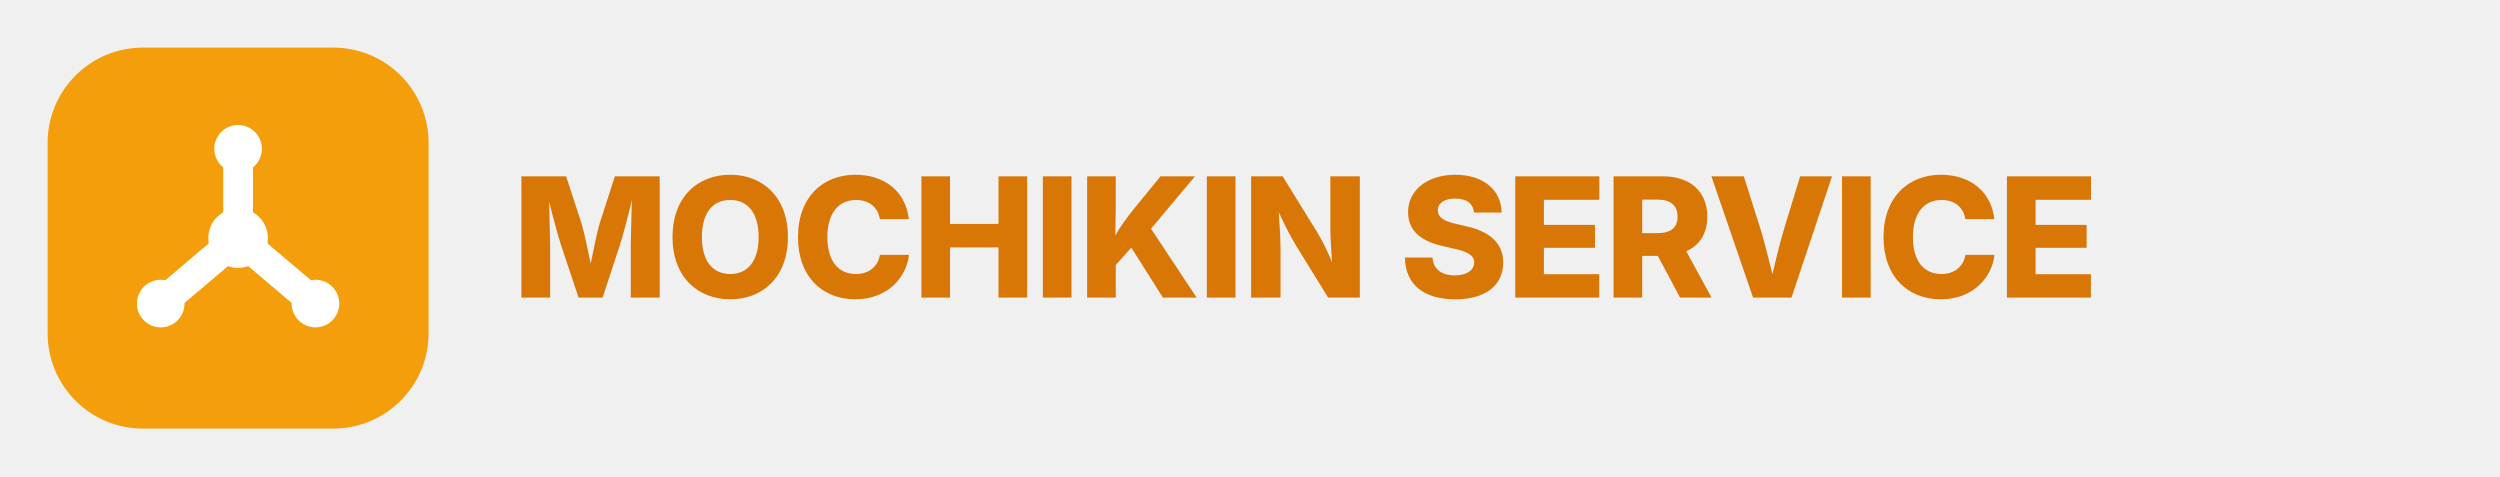
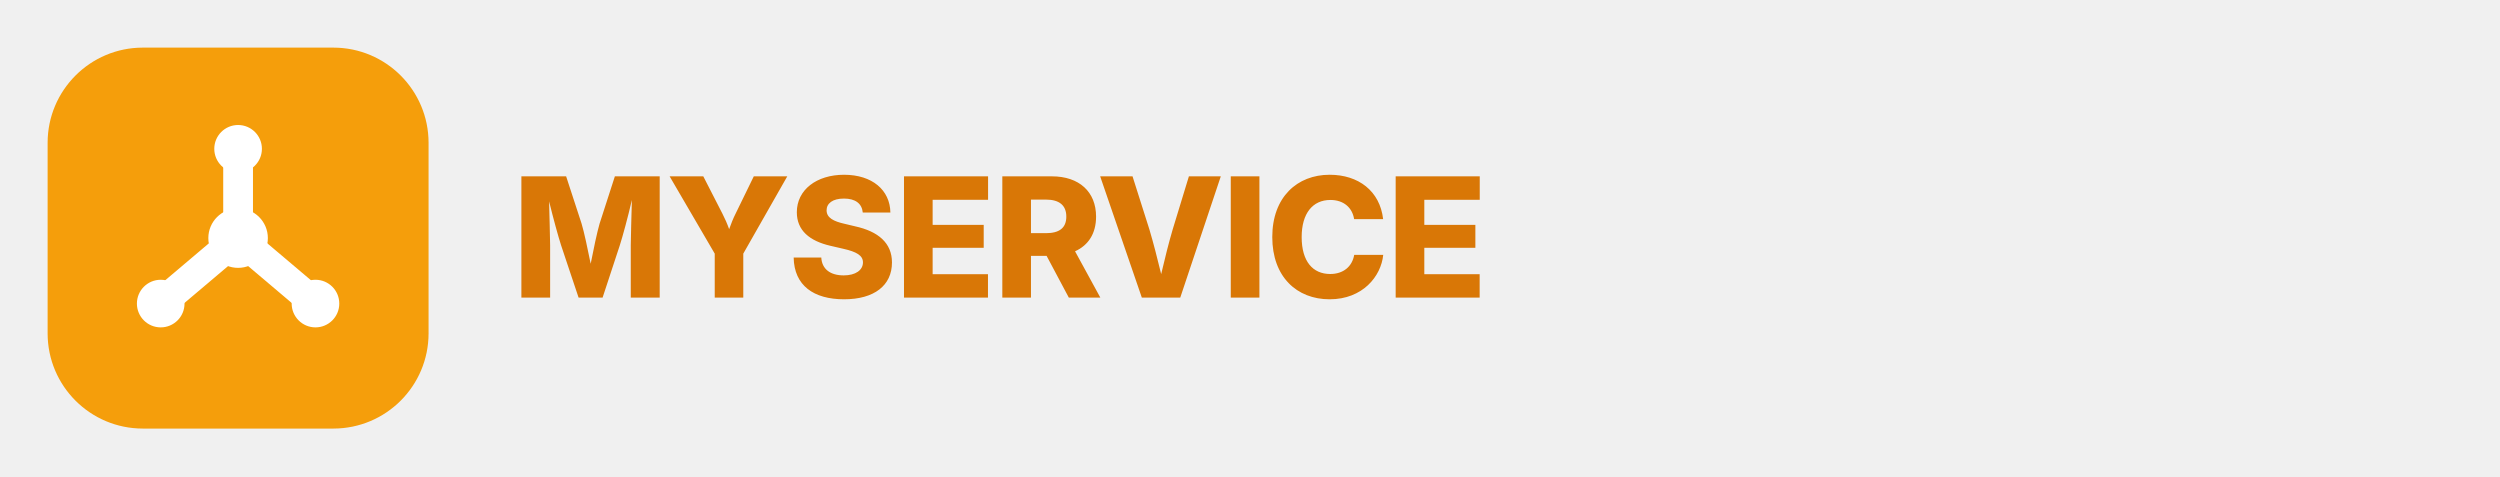
<svg xmlns="http://www.w3.org/2000/svg" viewBox="0 0 420 80" width="420" height="80">
  <g>
    <rect x="8" y="8" width="64" height="64" rx="16" fill="#F59E0B" />
    <path d="M40 40 L40 25 M40 40 L27 51 M40 40 L53 51" stroke="#FFFFFF" stroke-width="5" stroke-linecap="round" />
    <circle cx="40" cy="40" r="5" fill="#FFFFFF" />
    <circle cx="40" cy="25" r="4" fill="#FFFFFF" />
    <circle cx="27" cy="51" r="4" fill="#FFFFFF" />
    <circle cx="53" cy="51" r="4" fill="#FFFFFF" />
  </g>
-   <text x="86" y="50" font-family="Inter, -apple-system, BlinkMacSystemFont, 'Segoe UI', 'DM Sans', Roboto, sans-serif" font-size="28" font-weight="800" letter-spacing="-0.02em" fill="#D97706">MOCHIKIN SERVICE</text>
+   <text x="86" y="50" font-family="Inter, -apple-system, BlinkMacSystemFont, 'Segoe UI', 'DM Sans', Roboto, sans-serif" font-size="28" font-weight="800" letter-spacing="-0.02em" fill="#D97706">MYSERVICE</text>
</svg>
